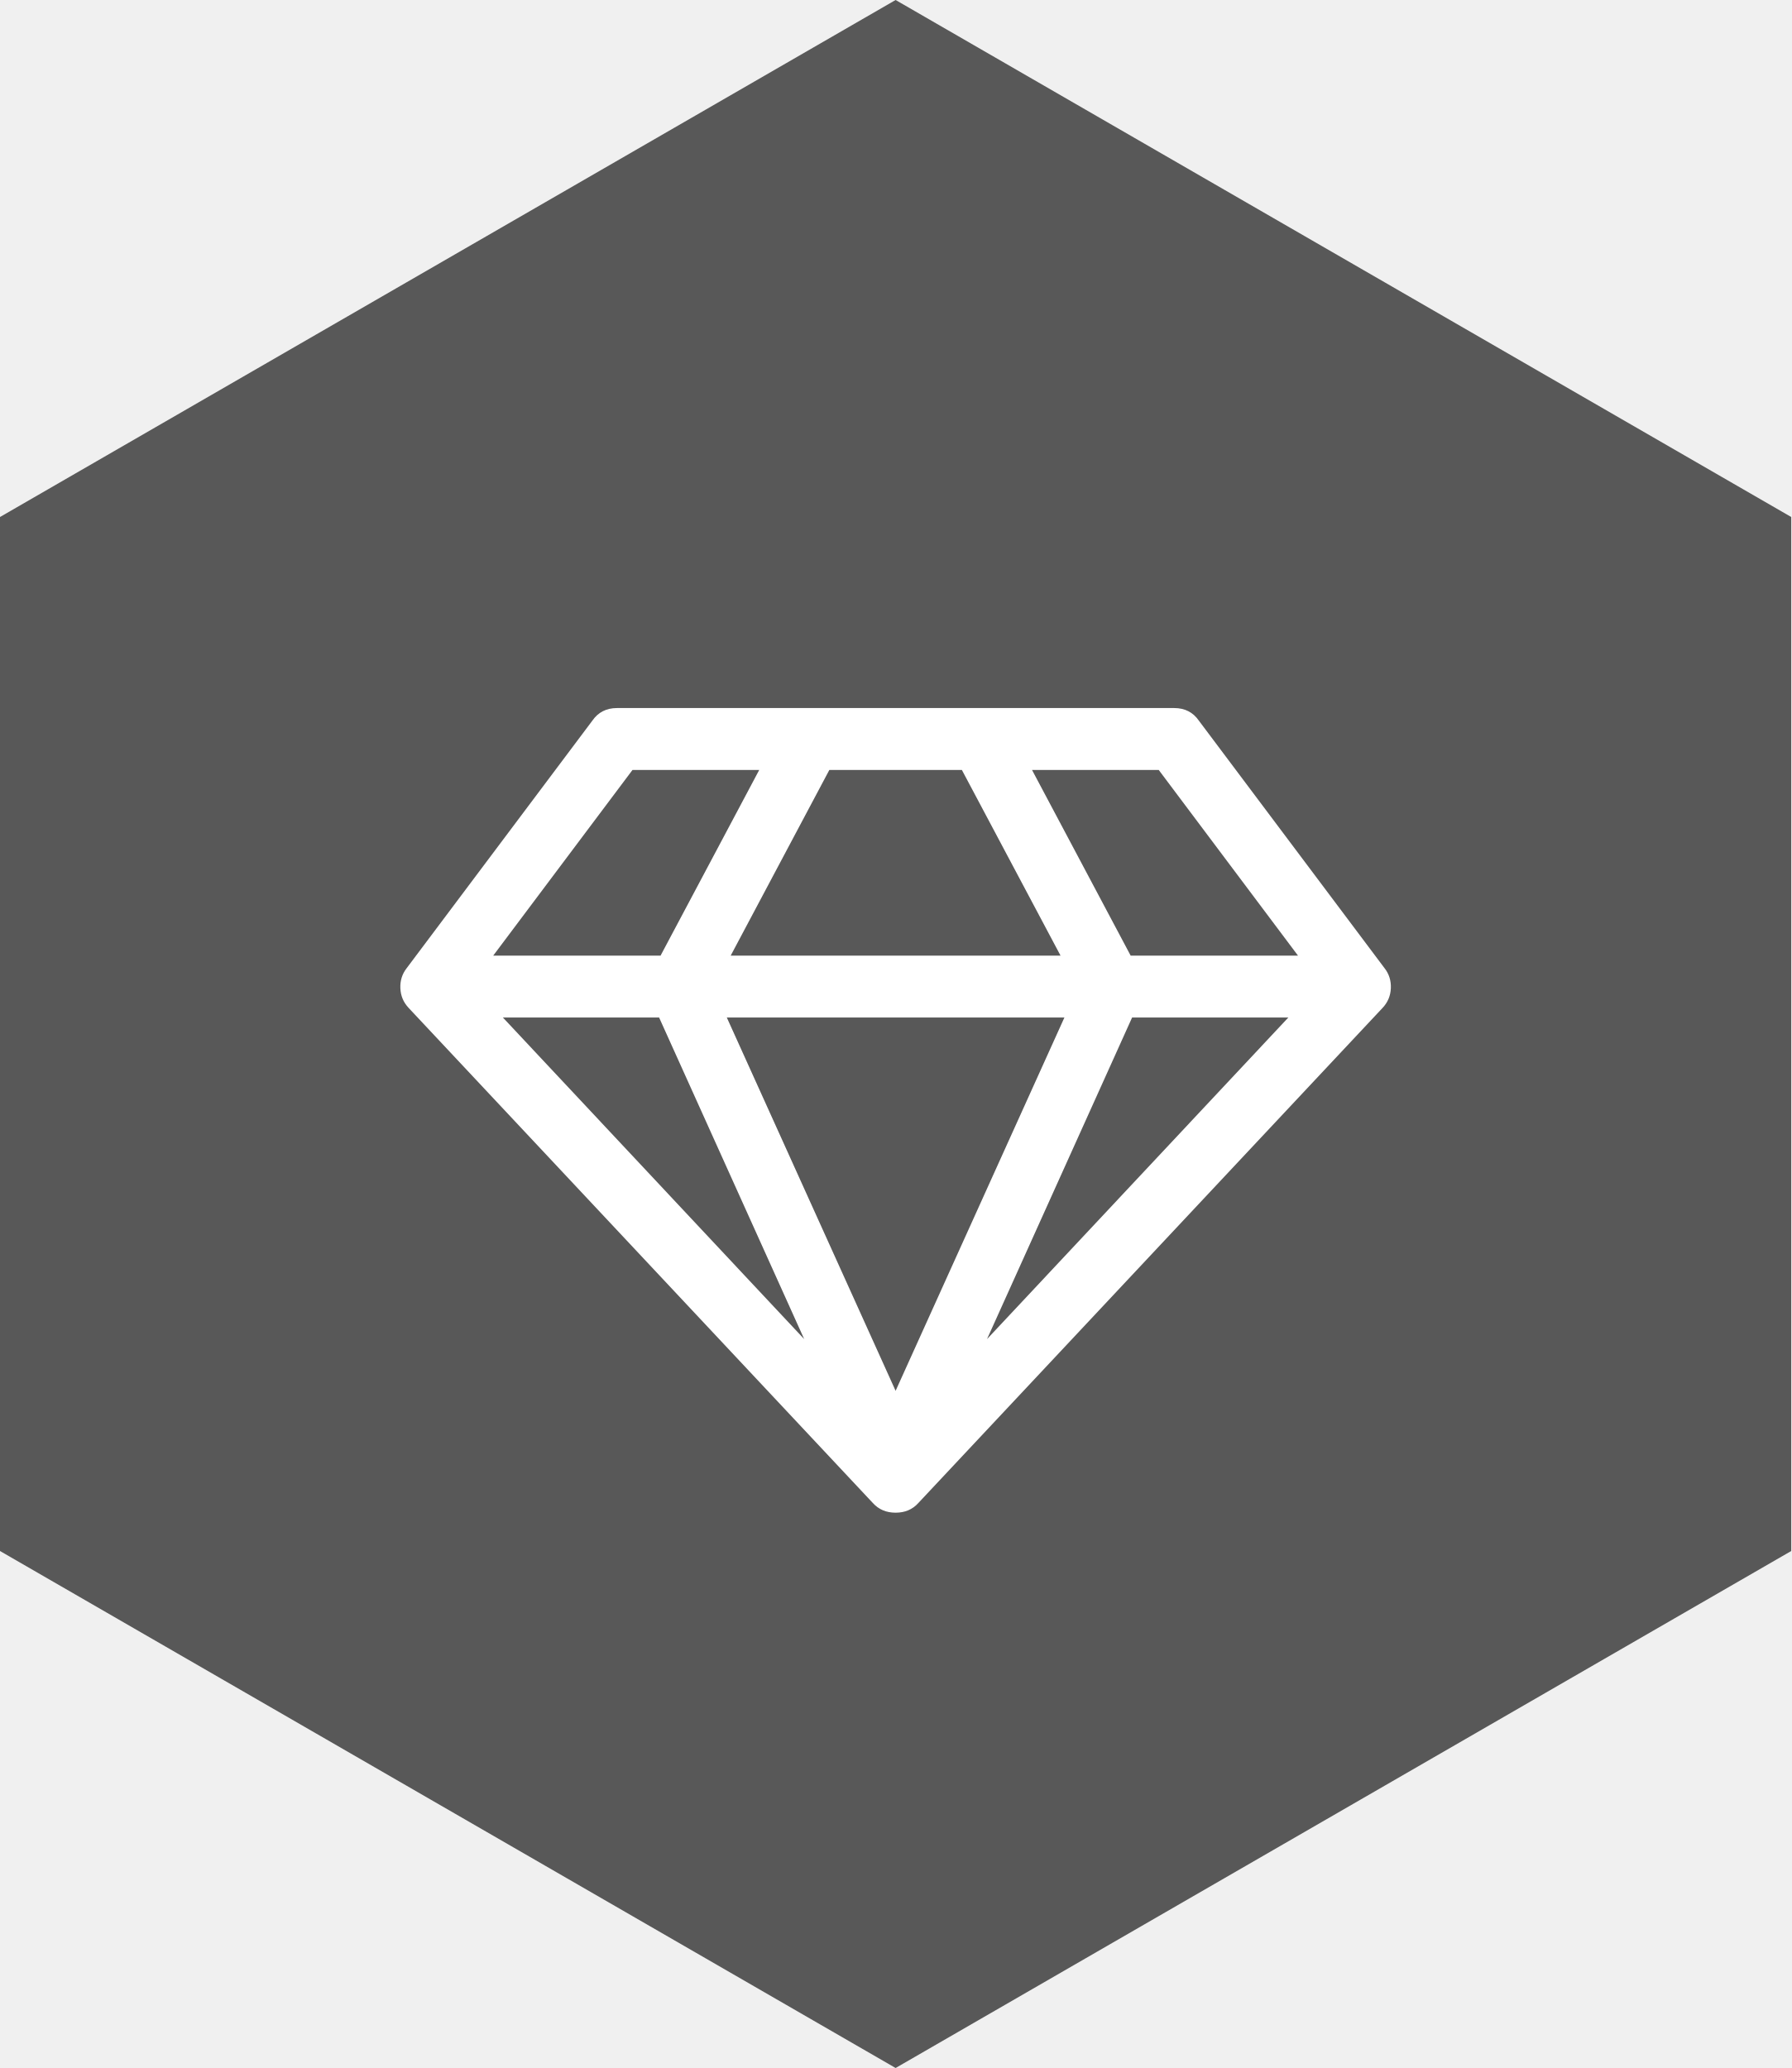
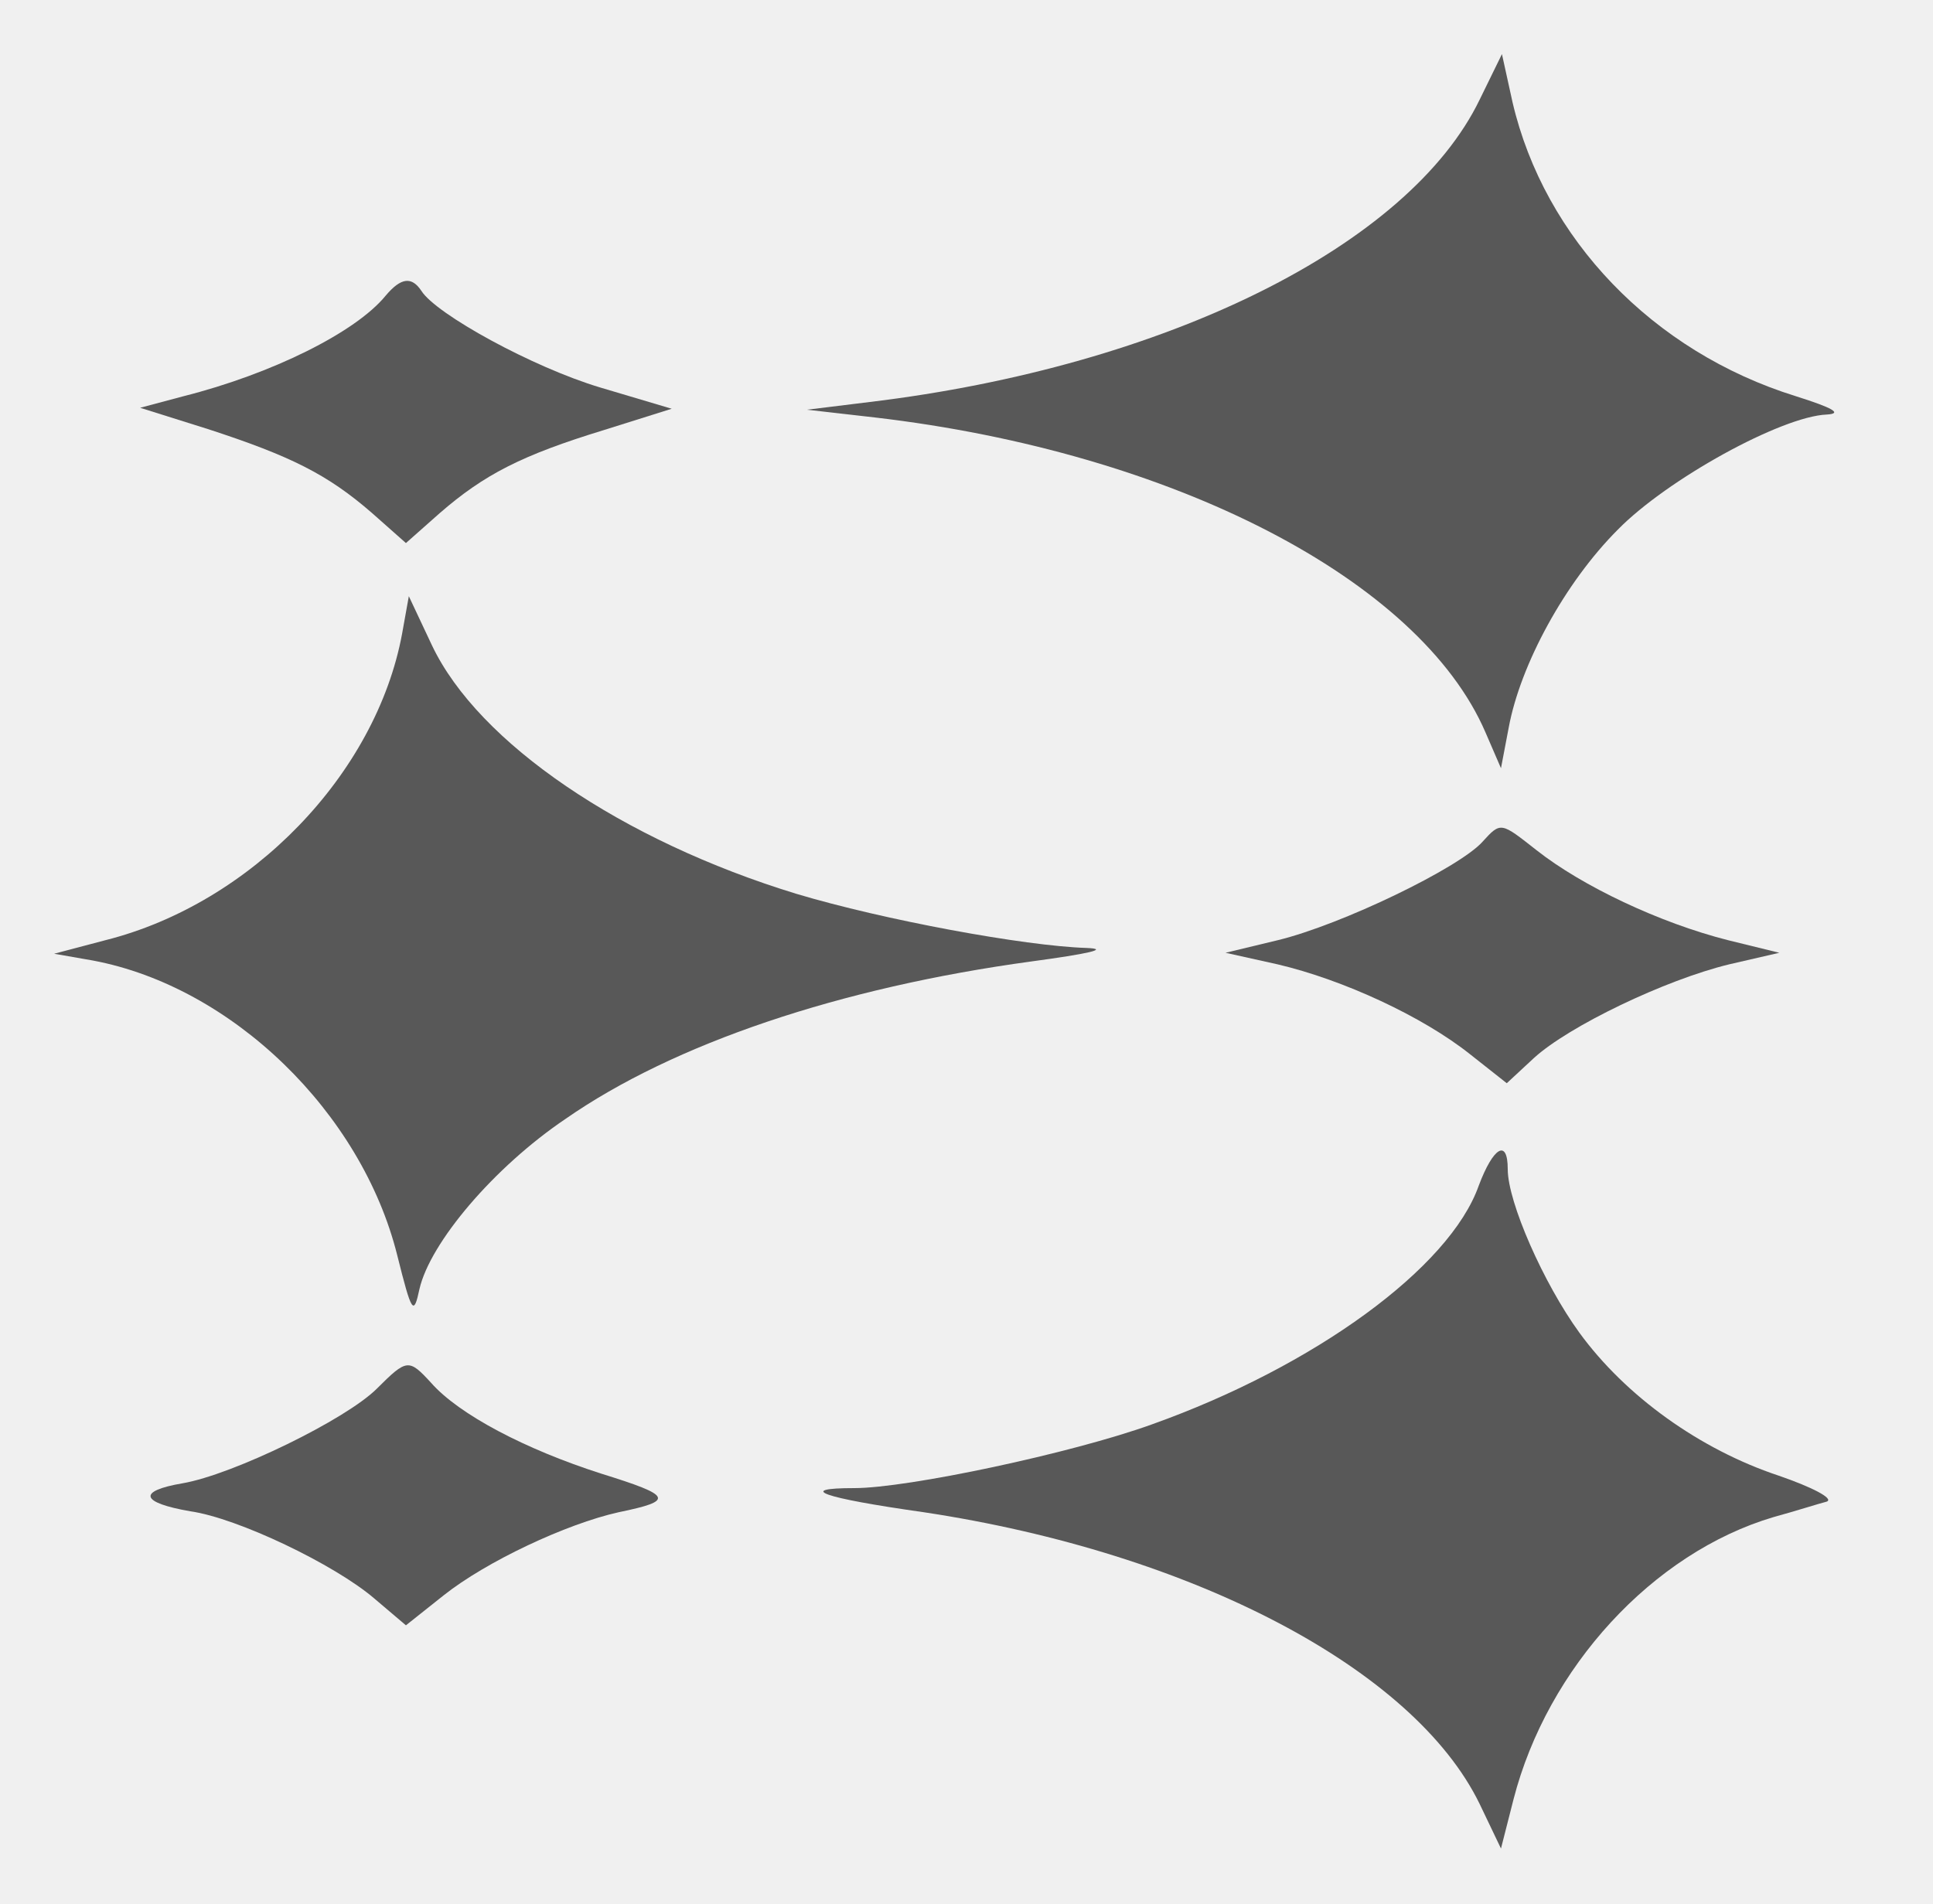
- <svg xmlns="http://www.w3.org/2000/svg" version="1.1" id="Layer_1" x="0px" y="0px" width="149.167px" height="172.243px" viewBox="0 0 149.167 172.243" enable-background="new 0 0 149.167 172.243" xml:space="preserve">
-   <polygon fill="#585858" points="149.167,129.183 74.583,172.243 0,129.183 0,43.061 74.583,0 149.167,43.061 " />
-   <path fill="#FFFFFF" d="M41.88,84.75l25.09,26.783L54.889,84.75H41.88z M74.583,115.841L88.64,84.75H60.527L74.583,115.841z   M55.009,79.594l8.217-15.466H52.673l-11.6,15.466H55.009z M82.196,111.533l25.091-26.783h-13.01L82.196,111.533z M60.849,79.594  h27.469l-8.217-15.466H69.065L60.849,79.594z M94.157,79.594h13.936L96.494,64.128H85.942L94.157,79.594z M99.835,60.02  l15.467,20.621c0.376,0.483,0.55,1.04,0.523,1.671c-0.027,0.632-0.257,1.174-0.686,1.632l-38.664,41.243  c-0.483,0.536-1.113,0.804-1.893,0.804c-0.778,0-1.408-0.268-1.892-0.804L34.026,83.944c-0.429-0.457-0.658-1-0.685-1.632  c-0.027-0.631,0.147-1.188,0.523-1.671L49.331,60.02c0.484-0.699,1.168-1.047,2.054-1.047h46.398  C98.667,58.973,99.353,59.322,99.835,60.02z" />
+ <svg xmlns="http://www.w3.org/2000/svg" version="1.0" width="200pt" height="197pt" viewBox="0 0 200 197" preserveAspectRatio="xMidYMid meet">
+   <g transform="translate(0,197) scale(0.1,-0.1)" fill="#585858" stroke="none">
+     <path d="M1531 1867 c-73 -151 -324 -276 -631 -313 l-65 -8 70 -8 c309 -36 564 -168 632 -326 l16 -37 8 42 c12 65 58 150 113 205 51 52 169 117 216 119 17 1 6 7 -32 19 -148 46 -260 163 -293 304 l-11 50 -23 -47z" />
+     <path d="M399 1664 c-31 -38 -118 -81 -209 -104 l-45 -12 70 -22 c86 -28 124 -47 170 -87 l35 -31 35 31 c46 40 85 60 170 86 l70 22 -74 22 c-70 21 -170 76 -185 100 -10 15 -21 14 -37 -5z" />
+     <path d="M416 1314 c-27 -145 -156 -279 -307 -317 l-53 -14 40 -7 c144 -27 278 -157 315 -305 15 -60 17 -63 23 -35 11 48 77 126 151 176 112 78 284 136 482 163 59 8 82 13 57 14 -64 2 -210 29 -300 56 -180 55 -329 156 -377 257 l-24 51 -7 -39z" />
+     <path d="M1534 1099 c-24 -27 -146 -86 -212 -102 l-54 -13 54 -12 c68 -16 150 -54 199 -93 l38 -30 28 26 c36 33 136 81 202 97 l52 12 -53 13 c-71 18 -151 56 -198 93 -37 29 -37 30 -56 9z" />
+     <path d="M1530 743 c-30 -85 -170 -187 -338 -247 -83 -30 -253 -66 -308 -66 -61 0 -34 -10 72 -25 278 -42 507 -162 575 -302 l22 -46 13 51 c35 136 144 255 269 292 22 6 47 14 55 16 8 3 -15 15 -50 27 -81 27 -158 82 -206 148 -37 51 -74 135 -74 169 0 32 -15 23 -30 -17z" />
+     <path d="M390 533 c-32 -32 -149 -89 -201 -98 -47 -8 -44 -20 8 -29 49 -7 149 -55 190 -90 l33 -28 39 31 c44 35 127 74 181 86 58 12 56 17 -18 40 -78 25 -147 61 -176 94 -23 25 -25 25 -56 -6z" />
+   </g>
</svg>
